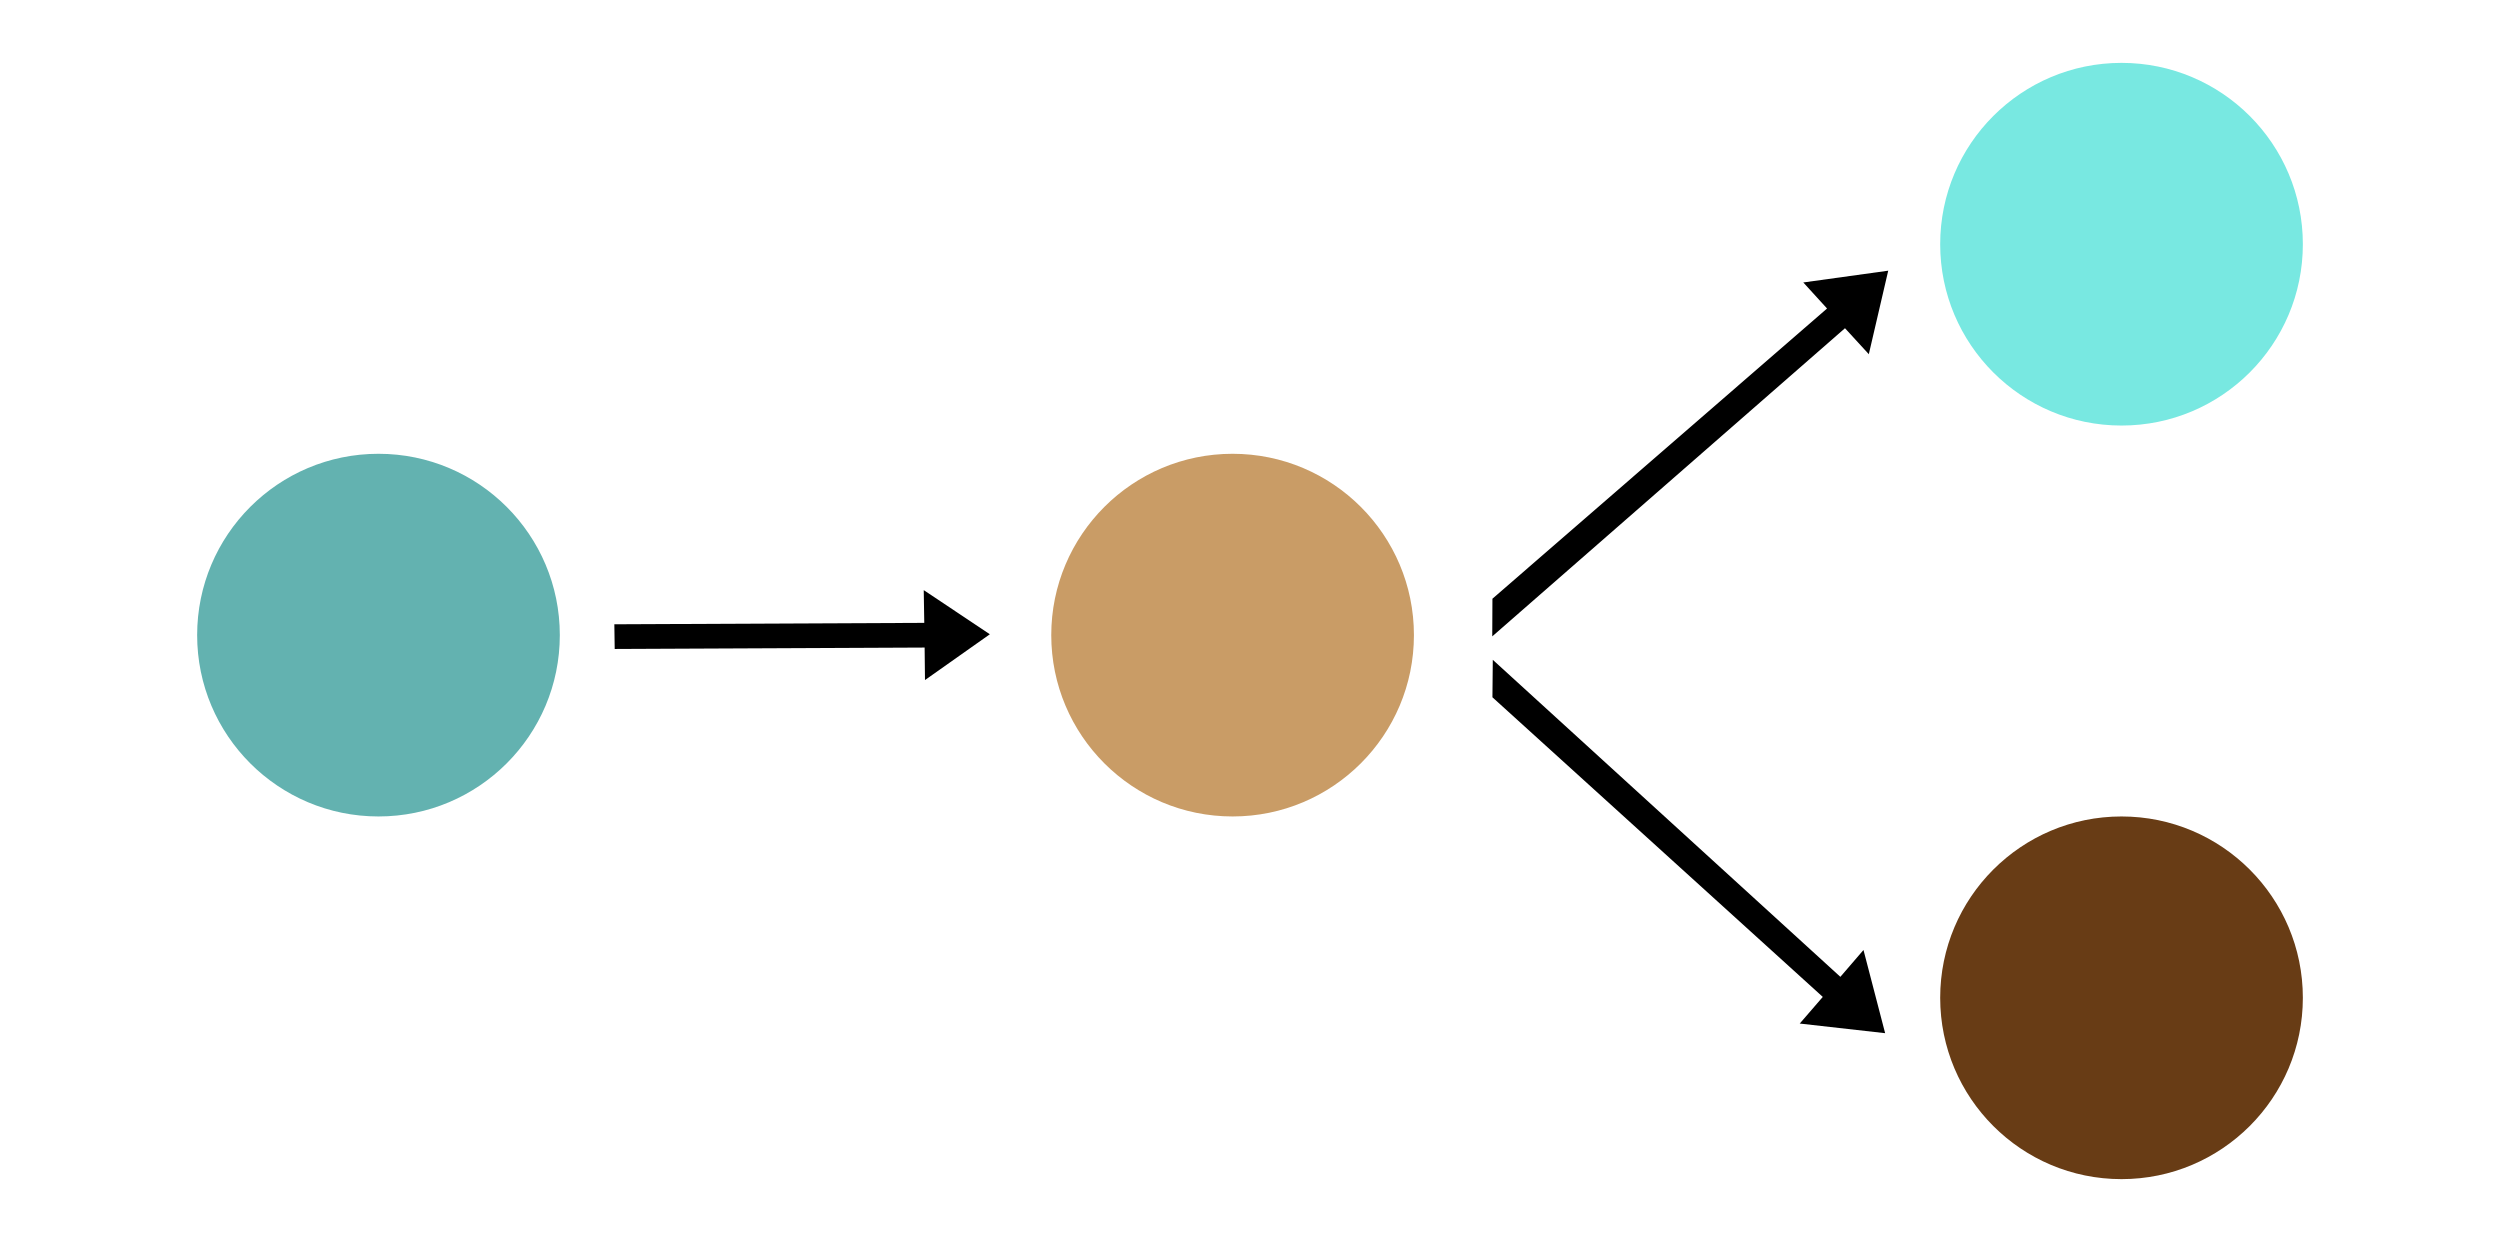
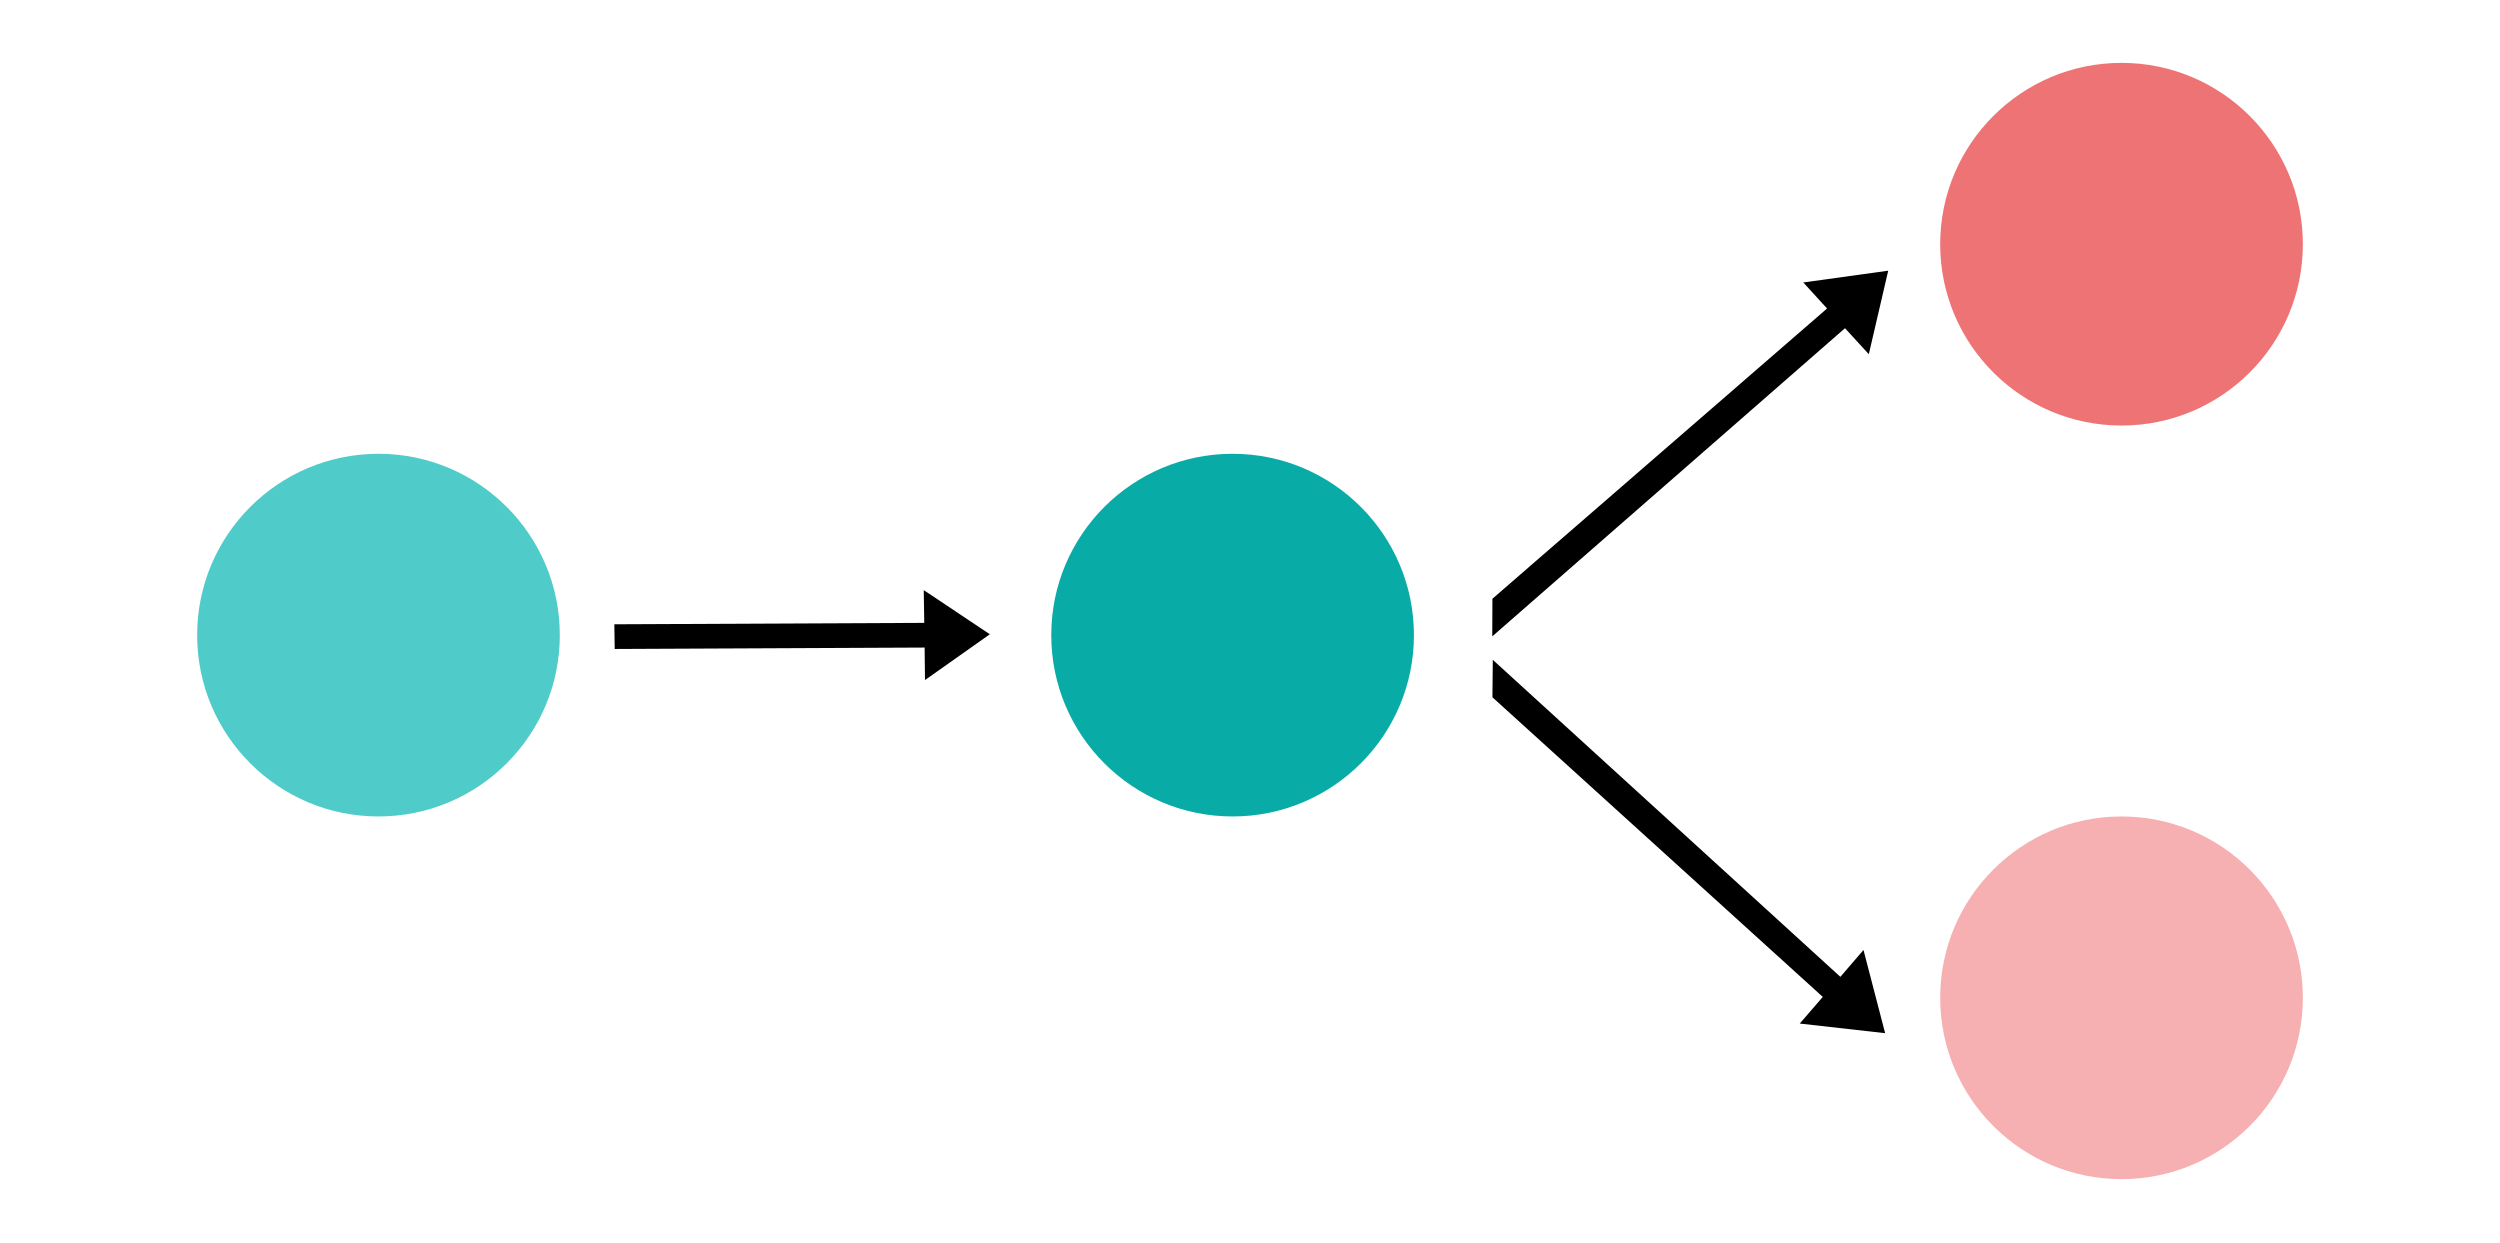
<svg xmlns="http://www.w3.org/2000/svg" version="1.1" id="Capa_1" x="0px" y="0px" viewBox="0 0 1407.6 699.3" style="enable-background:new 0 0 1407.6 699.3;" xml:space="preserve">
-   <style type="text/css">
+   <defs id="defs29" />
+   <style type="text/css" id="style2">
	.st0{fill:#63B2B0;}
	.st1{fill:#C99C66;}
	.st2{fill:#683C15;}
	.st3{fill:#78E8E1;}
</style>
-   <g>
-     <g>
-       <polygon points="520.3,332.4 520.1,332.3 520.4,350.7 345.9,351.5 346.1,365.4 520.6,364.6 520.8,382.7 520.8,382.9 557.2,357.2     557.3,357.1   " />
+   <g id="g24">
+     <g id="g6">
+       <polygon points="346.1,365.4 520.6,364.6 520.8,382.7 520.8,382.9 557.2,357.2 557.3,357.1 520.3,332.4 520.1,332.3 520.4,350.7 345.9,351.5 " id="polygon4" />
    </g>
-     <circle class="st0" cx="213.1" cy="357.6" r="102.1" />
-     <circle class="st1" cx="694" cy="357.6" r="102.1" />
-     <circle class="st2" cx="1194.5" cy="561.8" r="102.1" />
-     <circle class="st3" cx="1194.5" cy="137.5" r="102.1" />
-     <g>
-       <polygon points="1015.6,159 1015.3,159 1028.7,173.7 840.3,337.1 840.2,358.3 1038.8,184.8 1052.1,199.3 1052.2,199.5     1063.1,152.6 1063.2,152.4   " />
+     <circle class="st0" cx="213.1" cy="357.6" r="102.1" id="circle8" style="fill:#4fccc9;fill-opacity:1" />
+     <circle class="st1" cx="694" cy="357.6" r="102.1" id="circle10" style="fill:#09aba7;fill-opacity:1" />
+     <circle class="st2" cx="1194.5" cy="561.8" r="102.1" id="circle12" style="fill:#f6b0b1;fill-opacity:1" />
+     <circle class="st3" cx="1194.5" cy="137.5" r="102.1" id="circle14" style="fill:#ee7374;fill-opacity:1" />
+     <g id="g18">
+       <polygon points="840.2,358.3 1038.8,184.8 1052.1,199.3 1052.2,199.5 1063.1,152.6 1063.2,152.4 1015.6,159 1015.3,159 1028.7,173.7 840.3,337.1 " id="polygon16" />
    </g>
-     <g>
-       <polygon points="1049.3,535.2 1049.2,534.9 1036.2,550 840.5,371.5 840.3,392.6 1026.3,561.3 1013.5,576.1 1013.3,576.3     1061.2,581.7 1061.4,581.7   " />
+     <g id="g22">
+       <polygon points="840.3,392.6 1026.3,561.3 1013.5,576.1 1013.3,576.3 1061.2,581.7 1061.4,581.7 1049.3,535.2 1049.2,534.9 1036.2,550 840.5,371.5 " id="polygon20" />
    </g>
  </g>
</svg>
